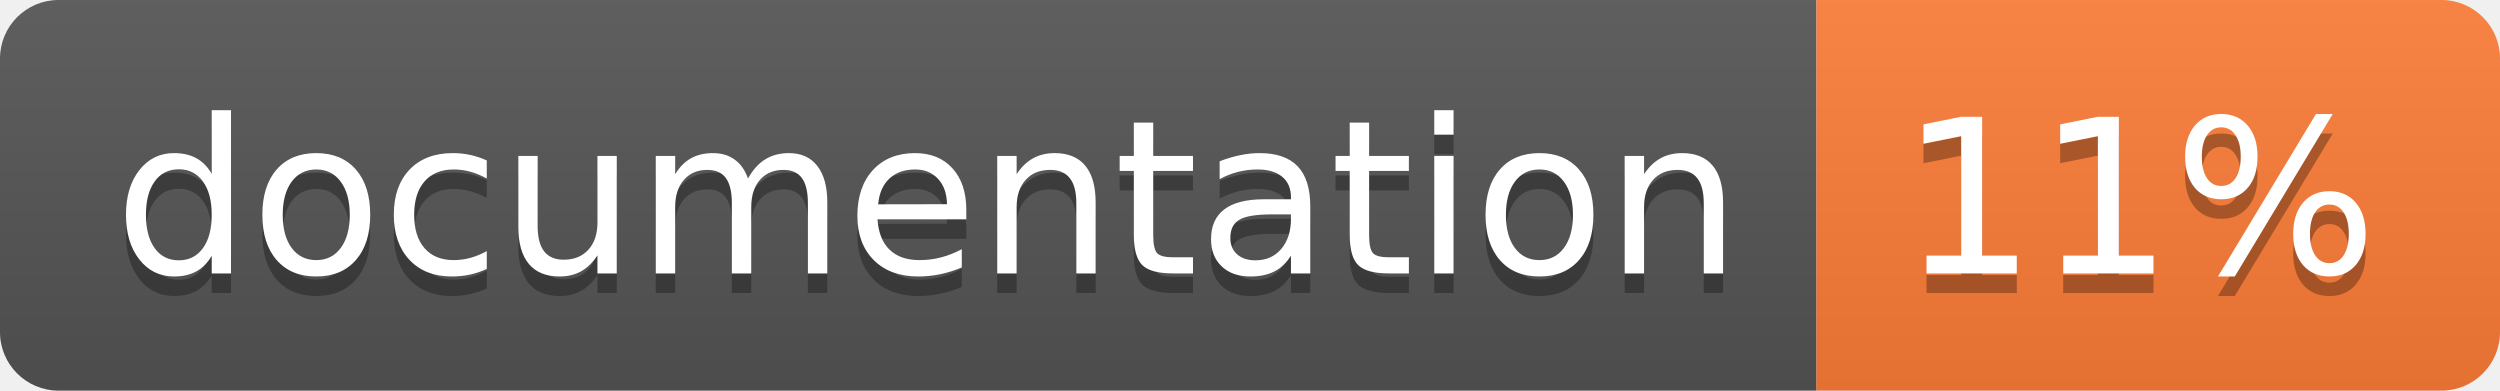
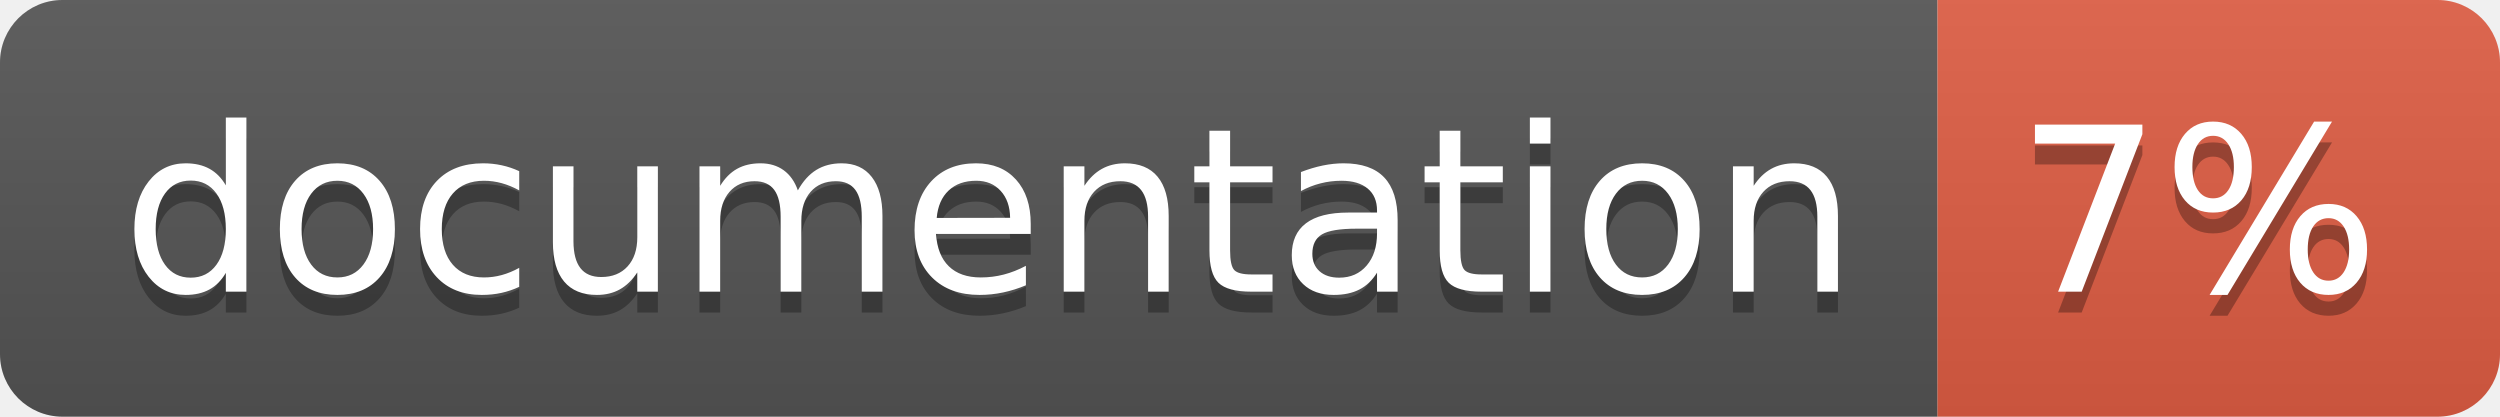
- <svg xmlns="http://www.w3.org/2000/svg" width="128" height="20">
+ <svg xmlns="http://www.w3.org/2000/svg" width="120" height="20">
  <linearGradient id="b" x2="0" y2="100%">
    <stop offset="0" stop-color="#bbb" stop-opacity=".1" />
    <stop offset="1" stop-opacity=".1" />
  </linearGradient>
  <clipPath id="a">
-     <rect width="128" height="20" rx="3" fill="#fff" />
+     <rect width="120" height="20" rx="3" fill="#fff" />
  </clipPath>
  <g clip-path="url(#a)">
    <path fill="#555" d="M0 0h93v20H0z" />
-     <path fill="#fe7d37" d="M93 0h35v20H93z" />
-     <path fill="url(#b)" d="M0 0h128v20H0z" />
+     <path fill="#e05d44" d="M93 0h27v20H93z" />
+     <path fill="url(#b)" d="M0 0h120v20H0z" />
  </g>
  <g fill="#fff" text-anchor="middle" font-family="DejaVu Sans,Verdana,Geneva,sans-serif" font-size="110">
    <text x="475" y="150" fill="#010101" fill-opacity=".3" transform="scale(.1)" textLength="830">
      documentation
    </text>
    <text x="475" y="140" transform="scale(.1)" textLength="830">
      documentation
    </text>
-     <text x="1095" y="150" fill="#010101" fill-opacity=".3" transform="scale(.1)" textLength="250">
-       11%
+     <text x="1055" y="150" fill="#010101" fill-opacity=".3" transform="scale(.1)" textLength="170">
+       7%
    </text>
-     <text x="1095" y="140" transform="scale(.1)" textLength="250">
-       11%
+     <text x="1055" y="140" transform="scale(.1)" textLength="170">
+       7%
    </text>
  </g>
</svg>
